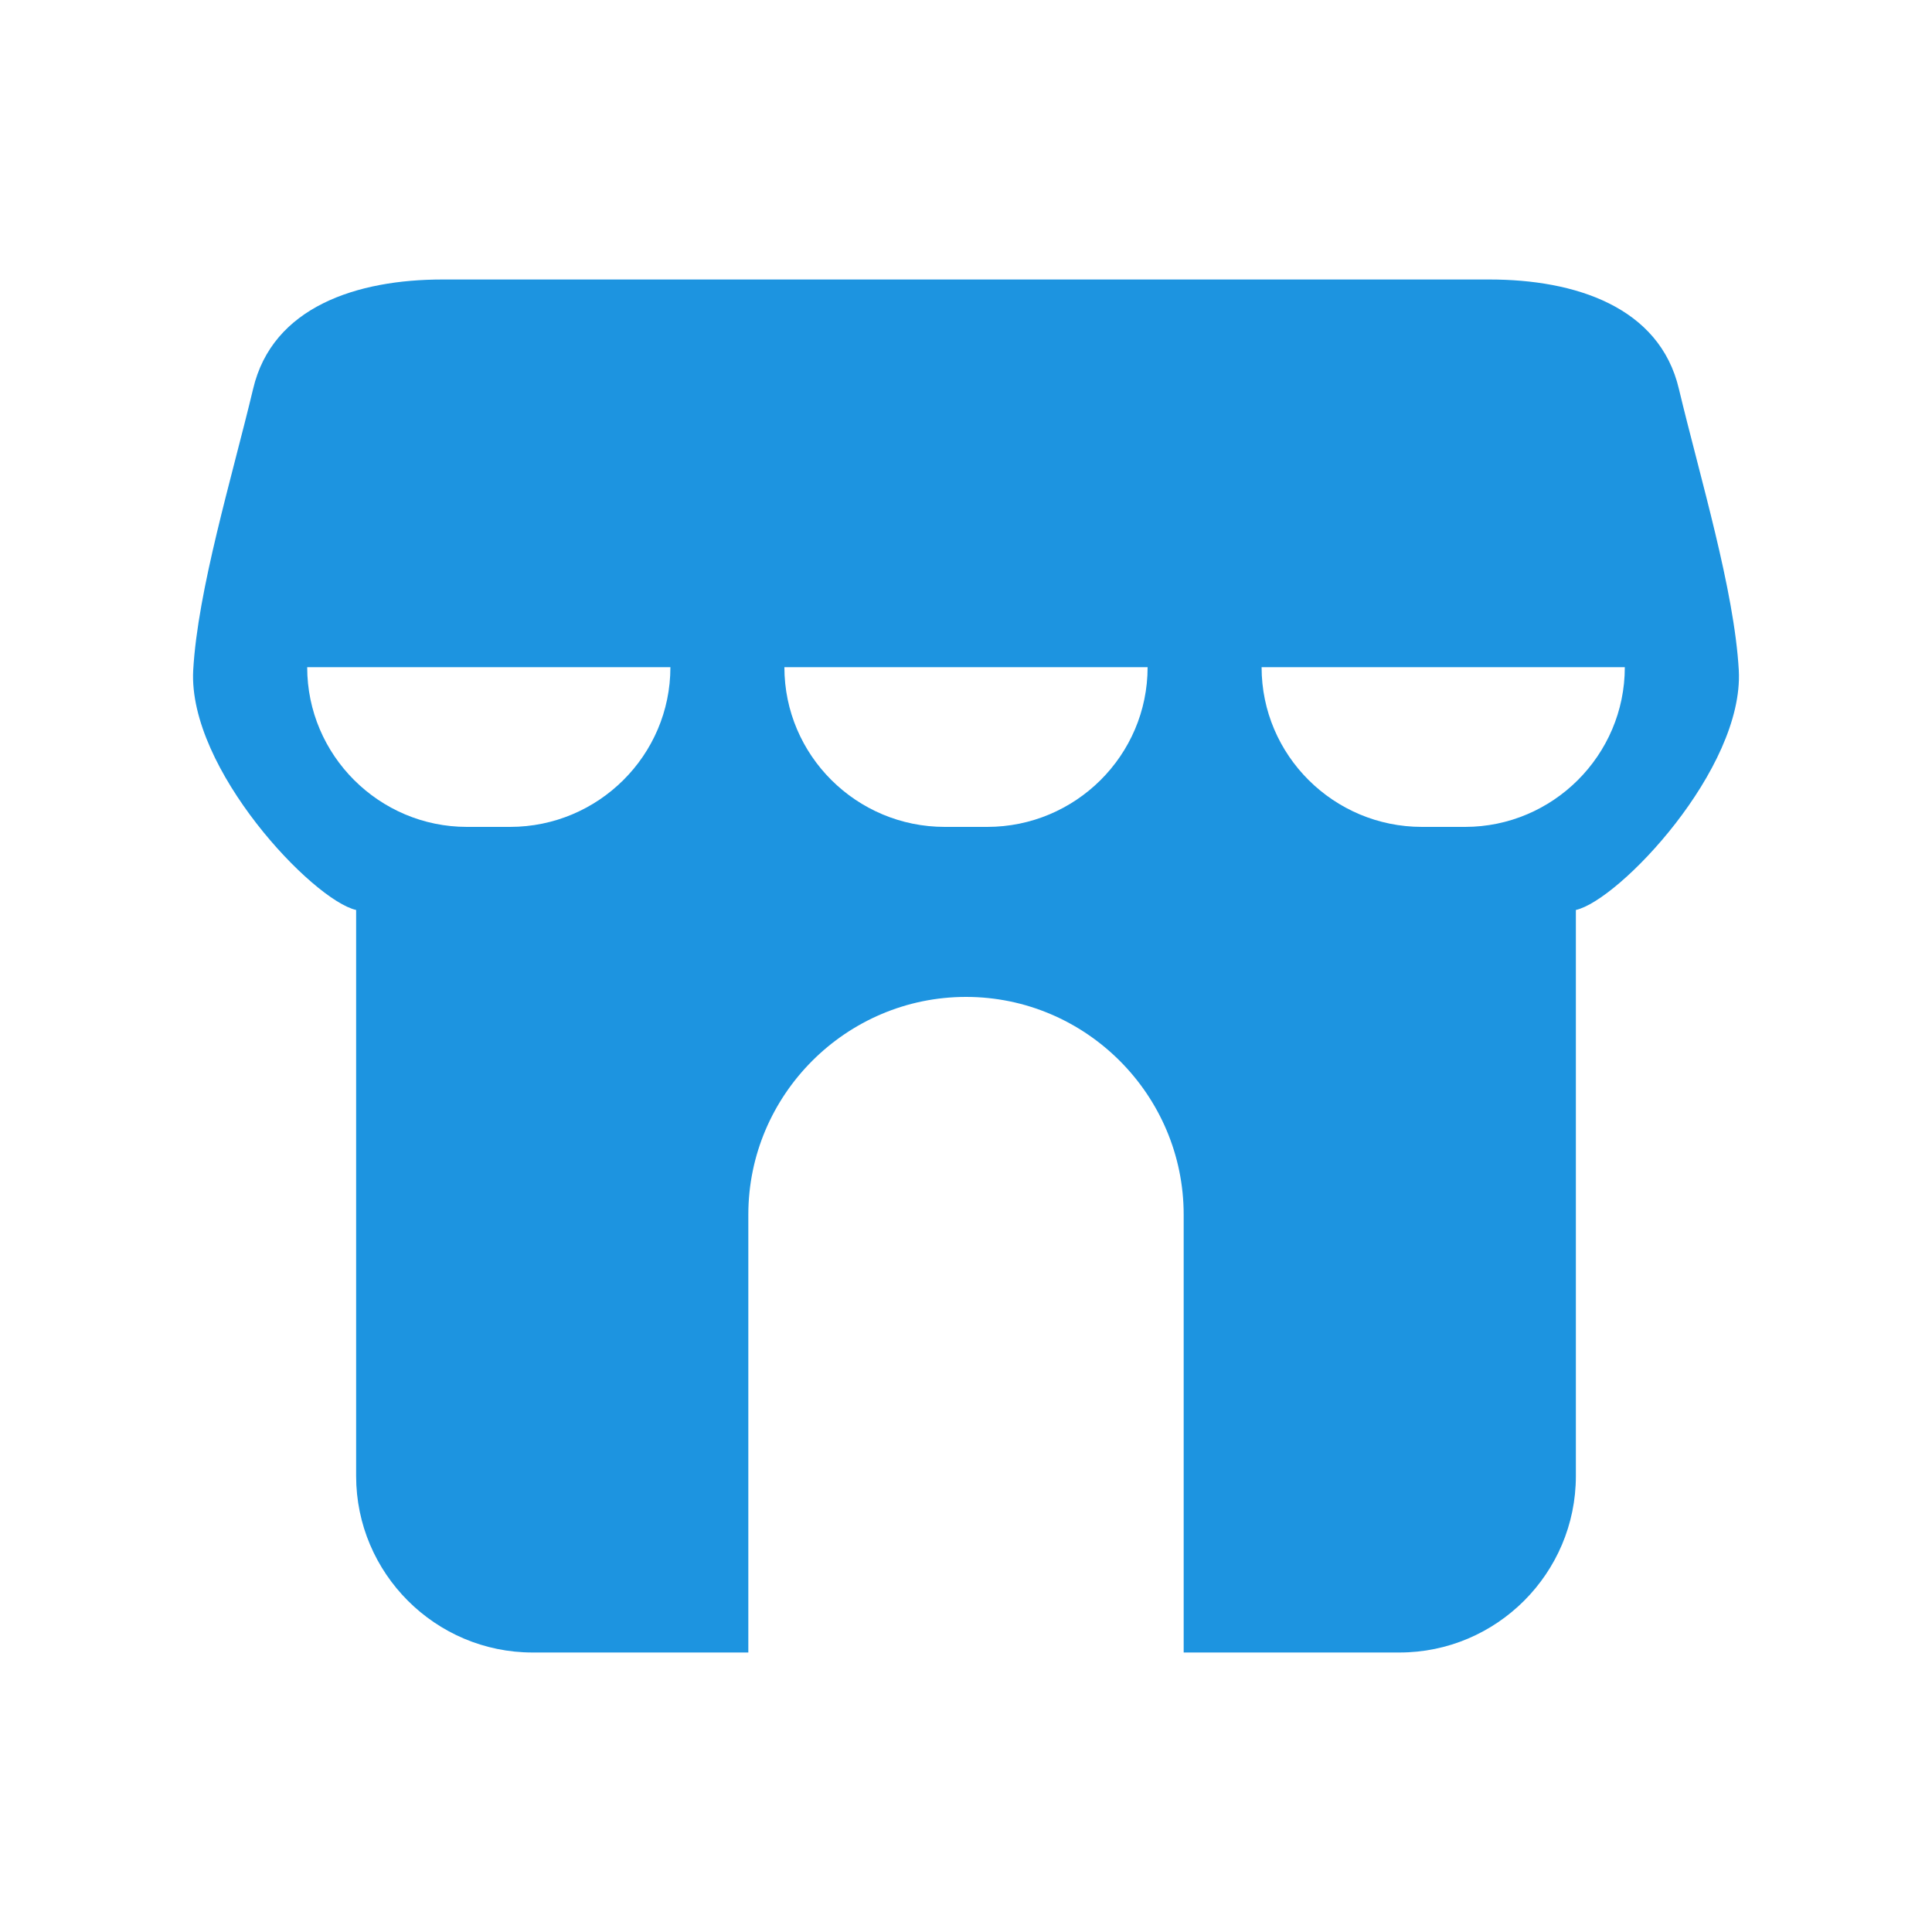
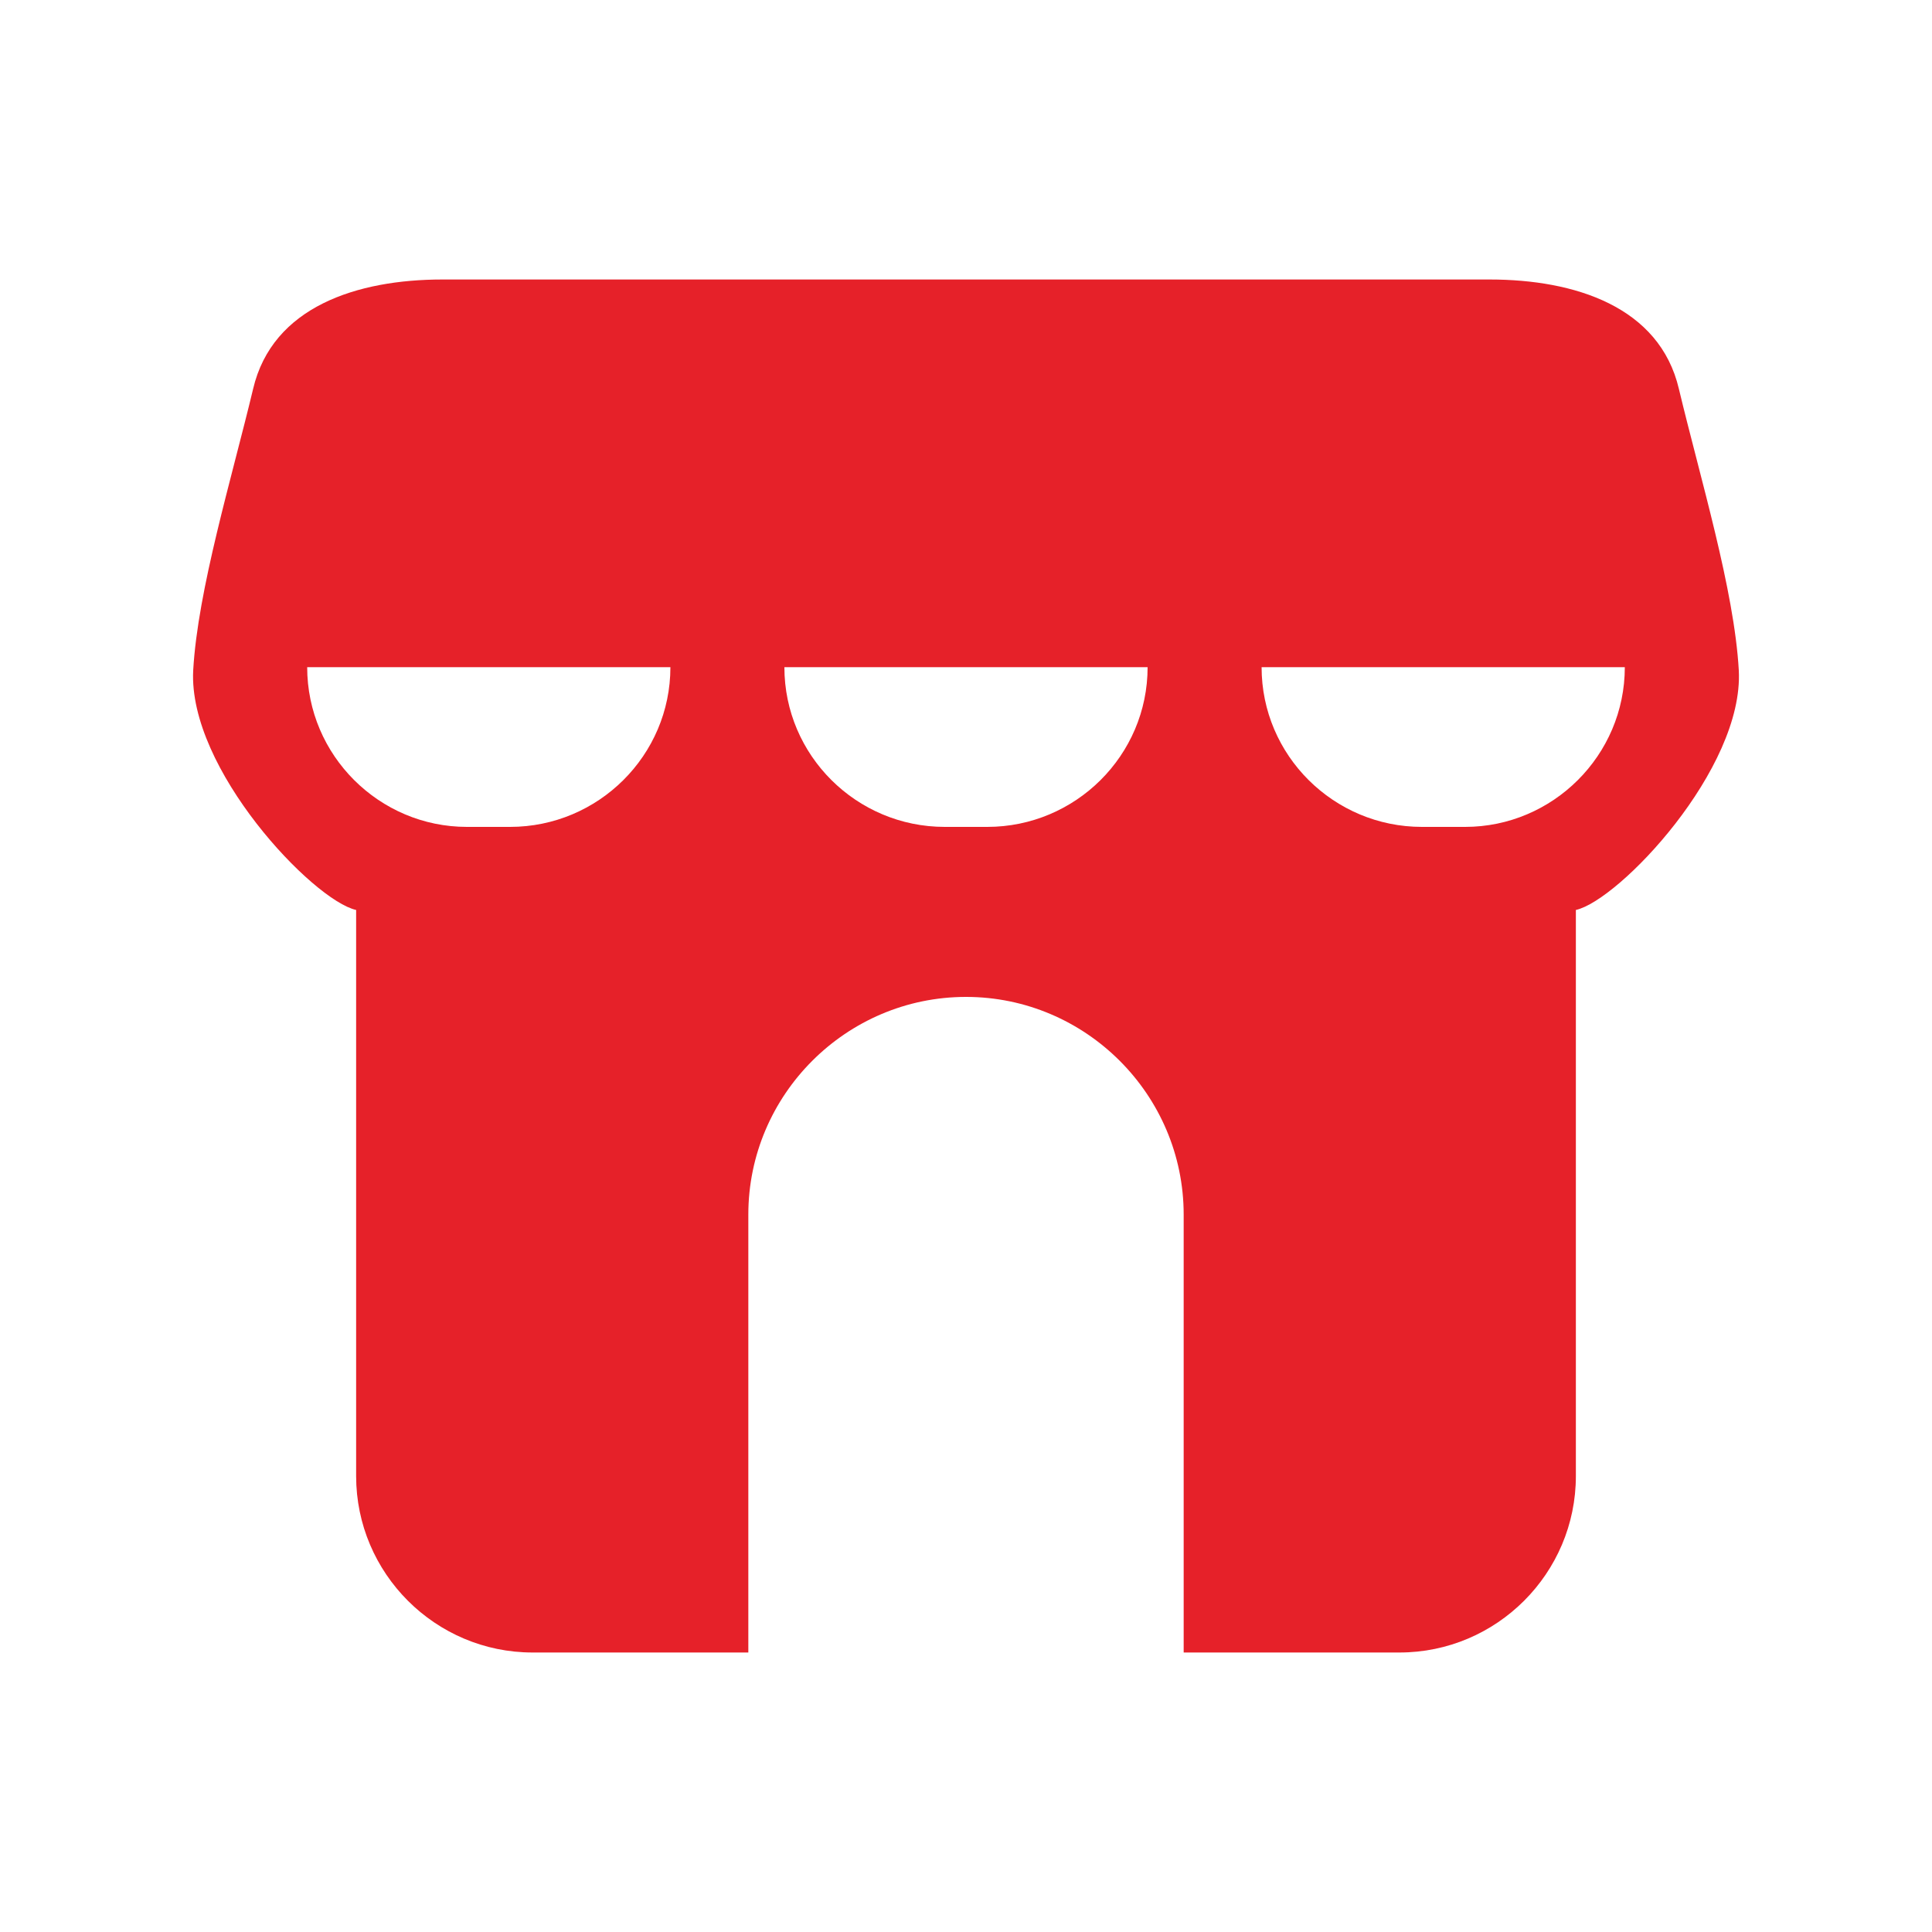
<svg xmlns="http://www.w3.org/2000/svg" xml:space="preserve" width="30px" height="30px" version="1.1" style="shape-rendering:geometricPrecision; text-rendering:geometricPrecision; image-rendering:optimizeQuality; fill-rule:evenodd; clip-rule:evenodd" viewBox="0 0 30 30">
  <defs>
    <style type="text/css">
-    
-     .fil0 {fill:none}
-     .fil1 {fill:#1D94E0}
-    
-   </style>
+             
+             .fil0 {
+                 fill: none
+             }
+ 
+             .fil1 {
+                 fill: #E62129
+             }
+             
+         </style>
  </defs>
  <g id="Layer_x0020_1">
    <rect class="fil0" width="30" height="30" />
    <path class="fil1" d="M24.47 14.13l0 8.79c0,1.51 -1.23,2.74 -2.74,2.74l-3.35 0 0 -6.8c0,-1.86 -1.52,-3.38 -3.38,-3.38 -1.86,0 -3.38,1.52 -3.38,3.38l0 6.8 -3.35 0c-1.51,0 -2.74,-1.23 -2.74,-2.74l0 -8.79c-0.67,-0.15 -2.61,-2.19 -2.53,-3.72 0.07,-1.25 0.6,-2.99 0.93,-4.37 0.3,-1.28 1.62,-1.7 2.94,-1.7l8.13 0 8.13 0c1.32,0 2.64,0.42 2.94,1.7 0.33,1.38 0.86,3.12 0.93,4.37 0.08,1.53 -1.86,3.57 -2.53,3.72zm-19.7 -3.77l5.64 0c0,1.37 -1.12,2.48 -2.49,2.48l-0.67 0c-1.36,0 -2.48,-1.11 -2.48,-2.48zm14.82 0l5.64 0c0,1.37 -1.12,2.48 -2.48,2.48l-0.67 0c-1.37,0 -2.49,-1.11 -2.49,-2.48zm-7.41 0l5.64 0c0,1.37 -1.12,2.48 -2.49,2.48l-0.66 0c-1.37,0 -2.49,-1.11 -2.49,-2.48z" />
  </g>
</svg>
